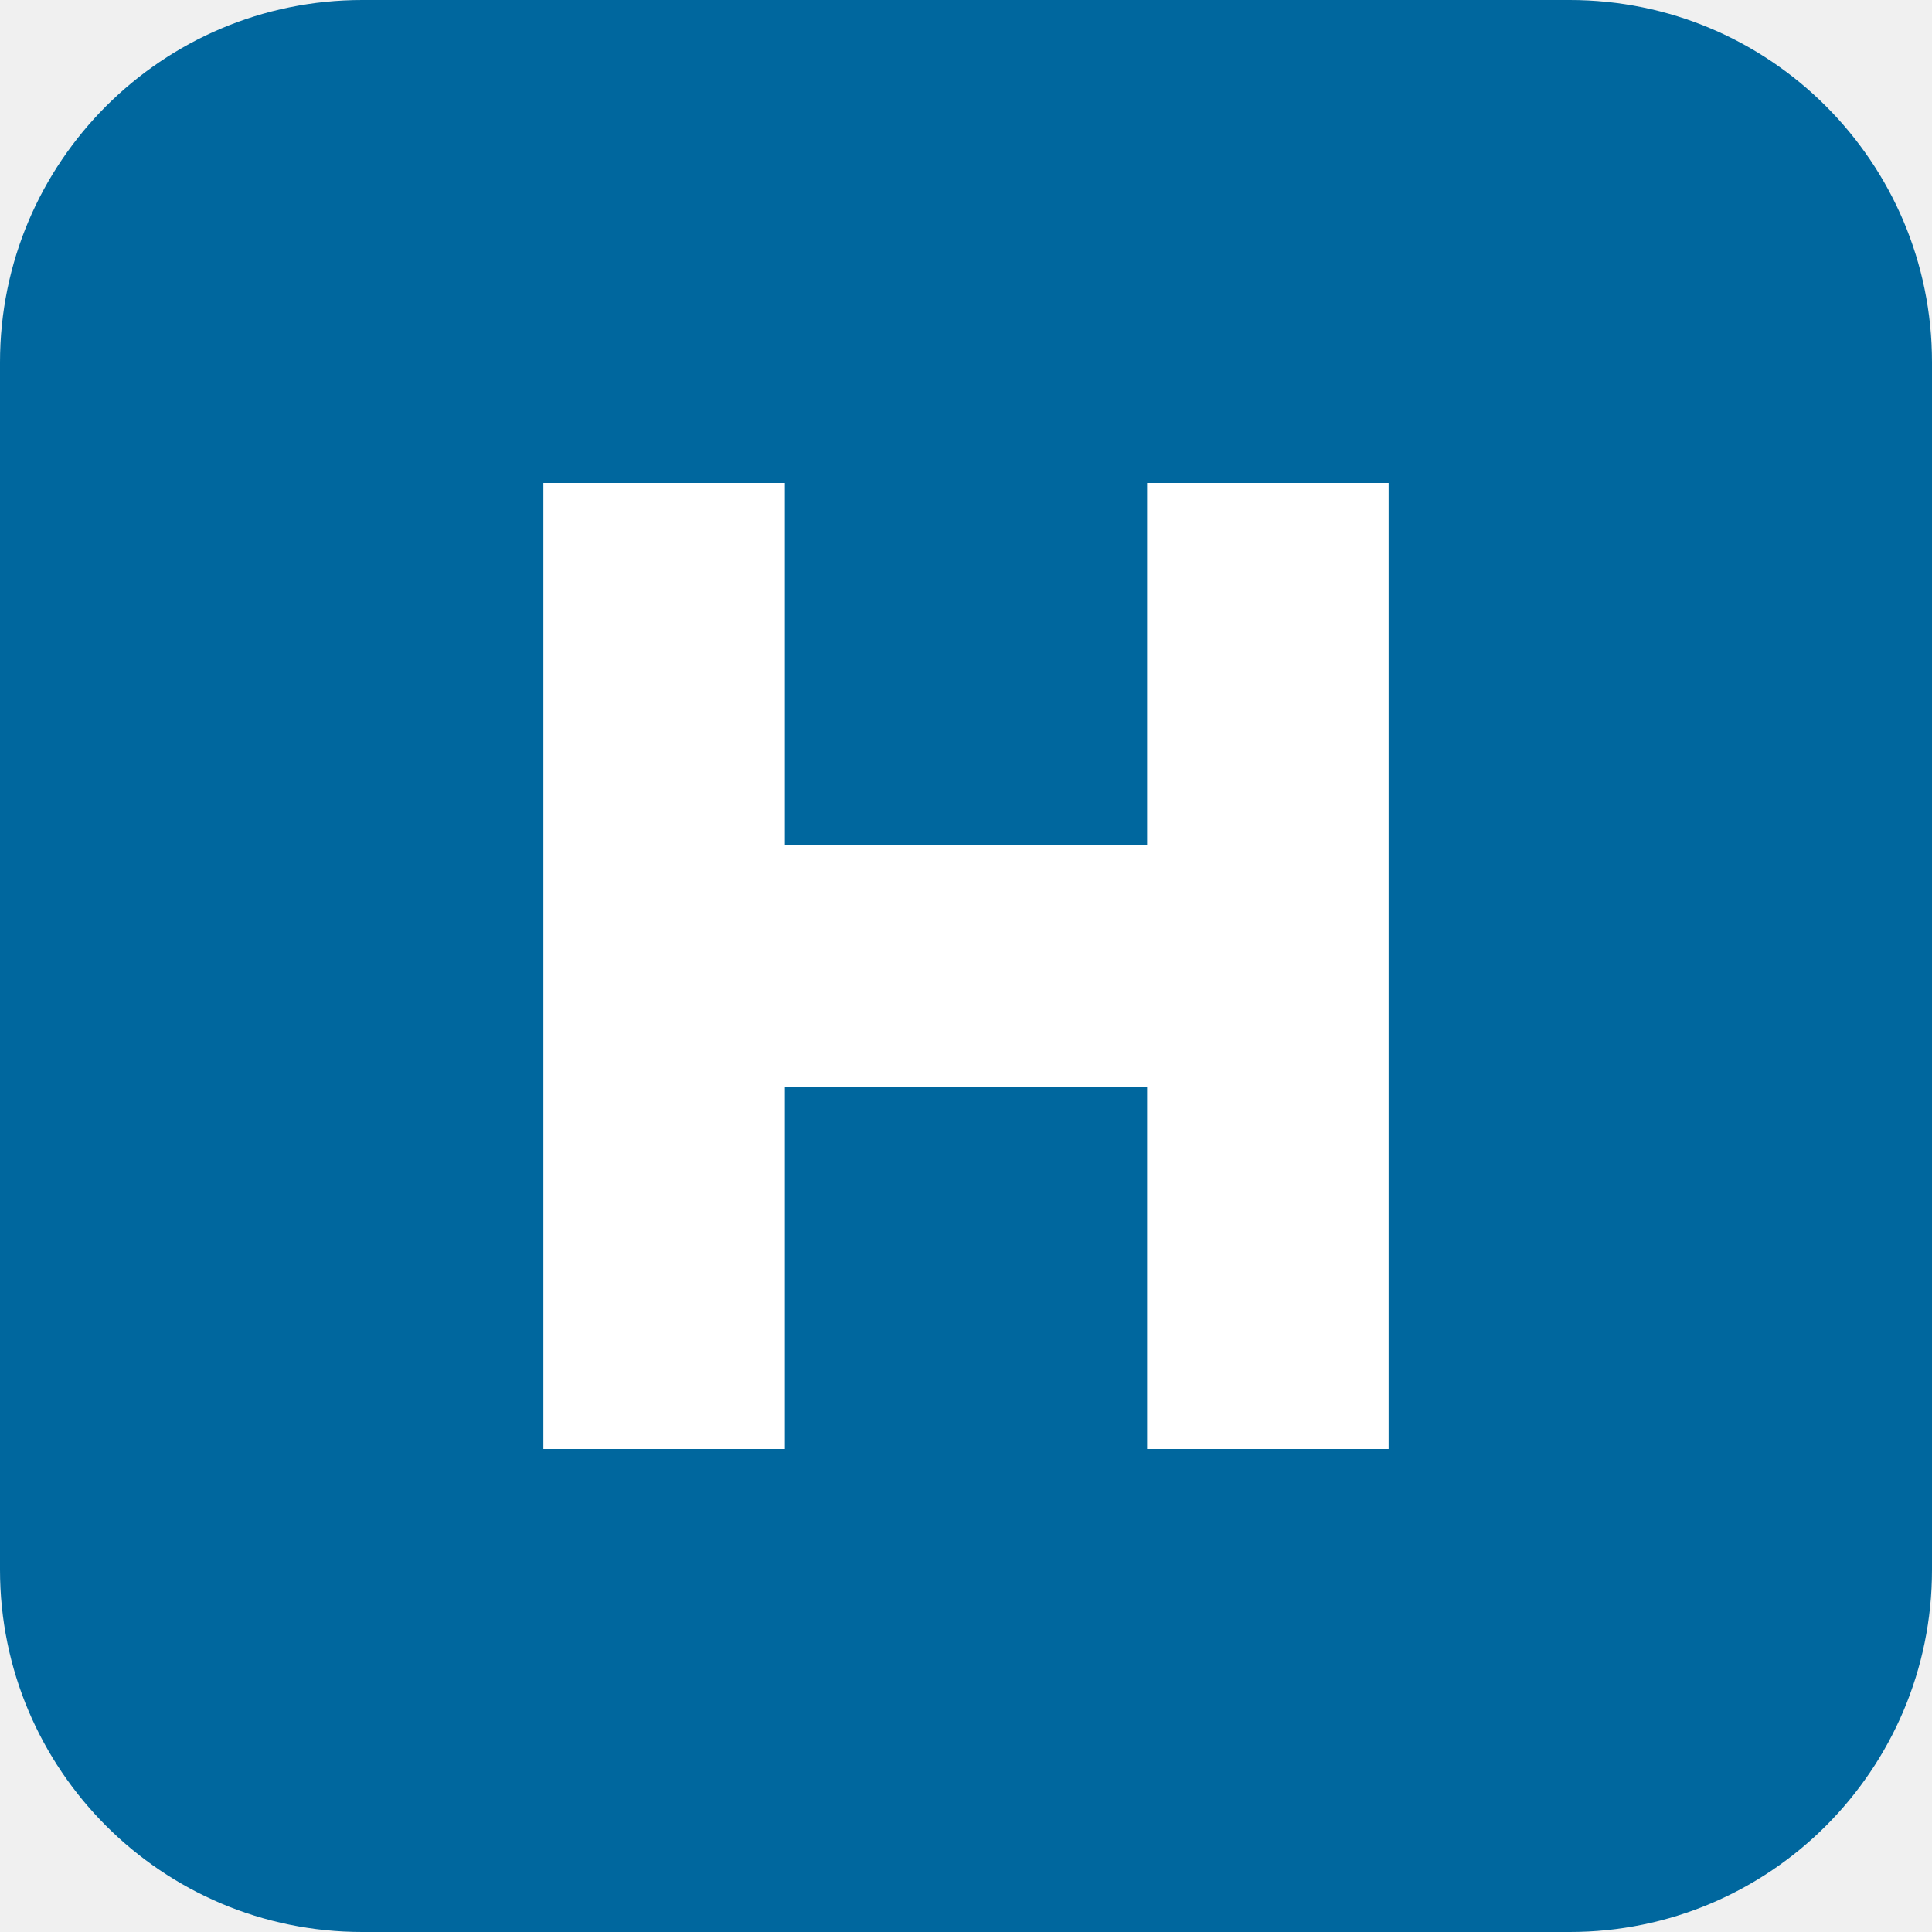
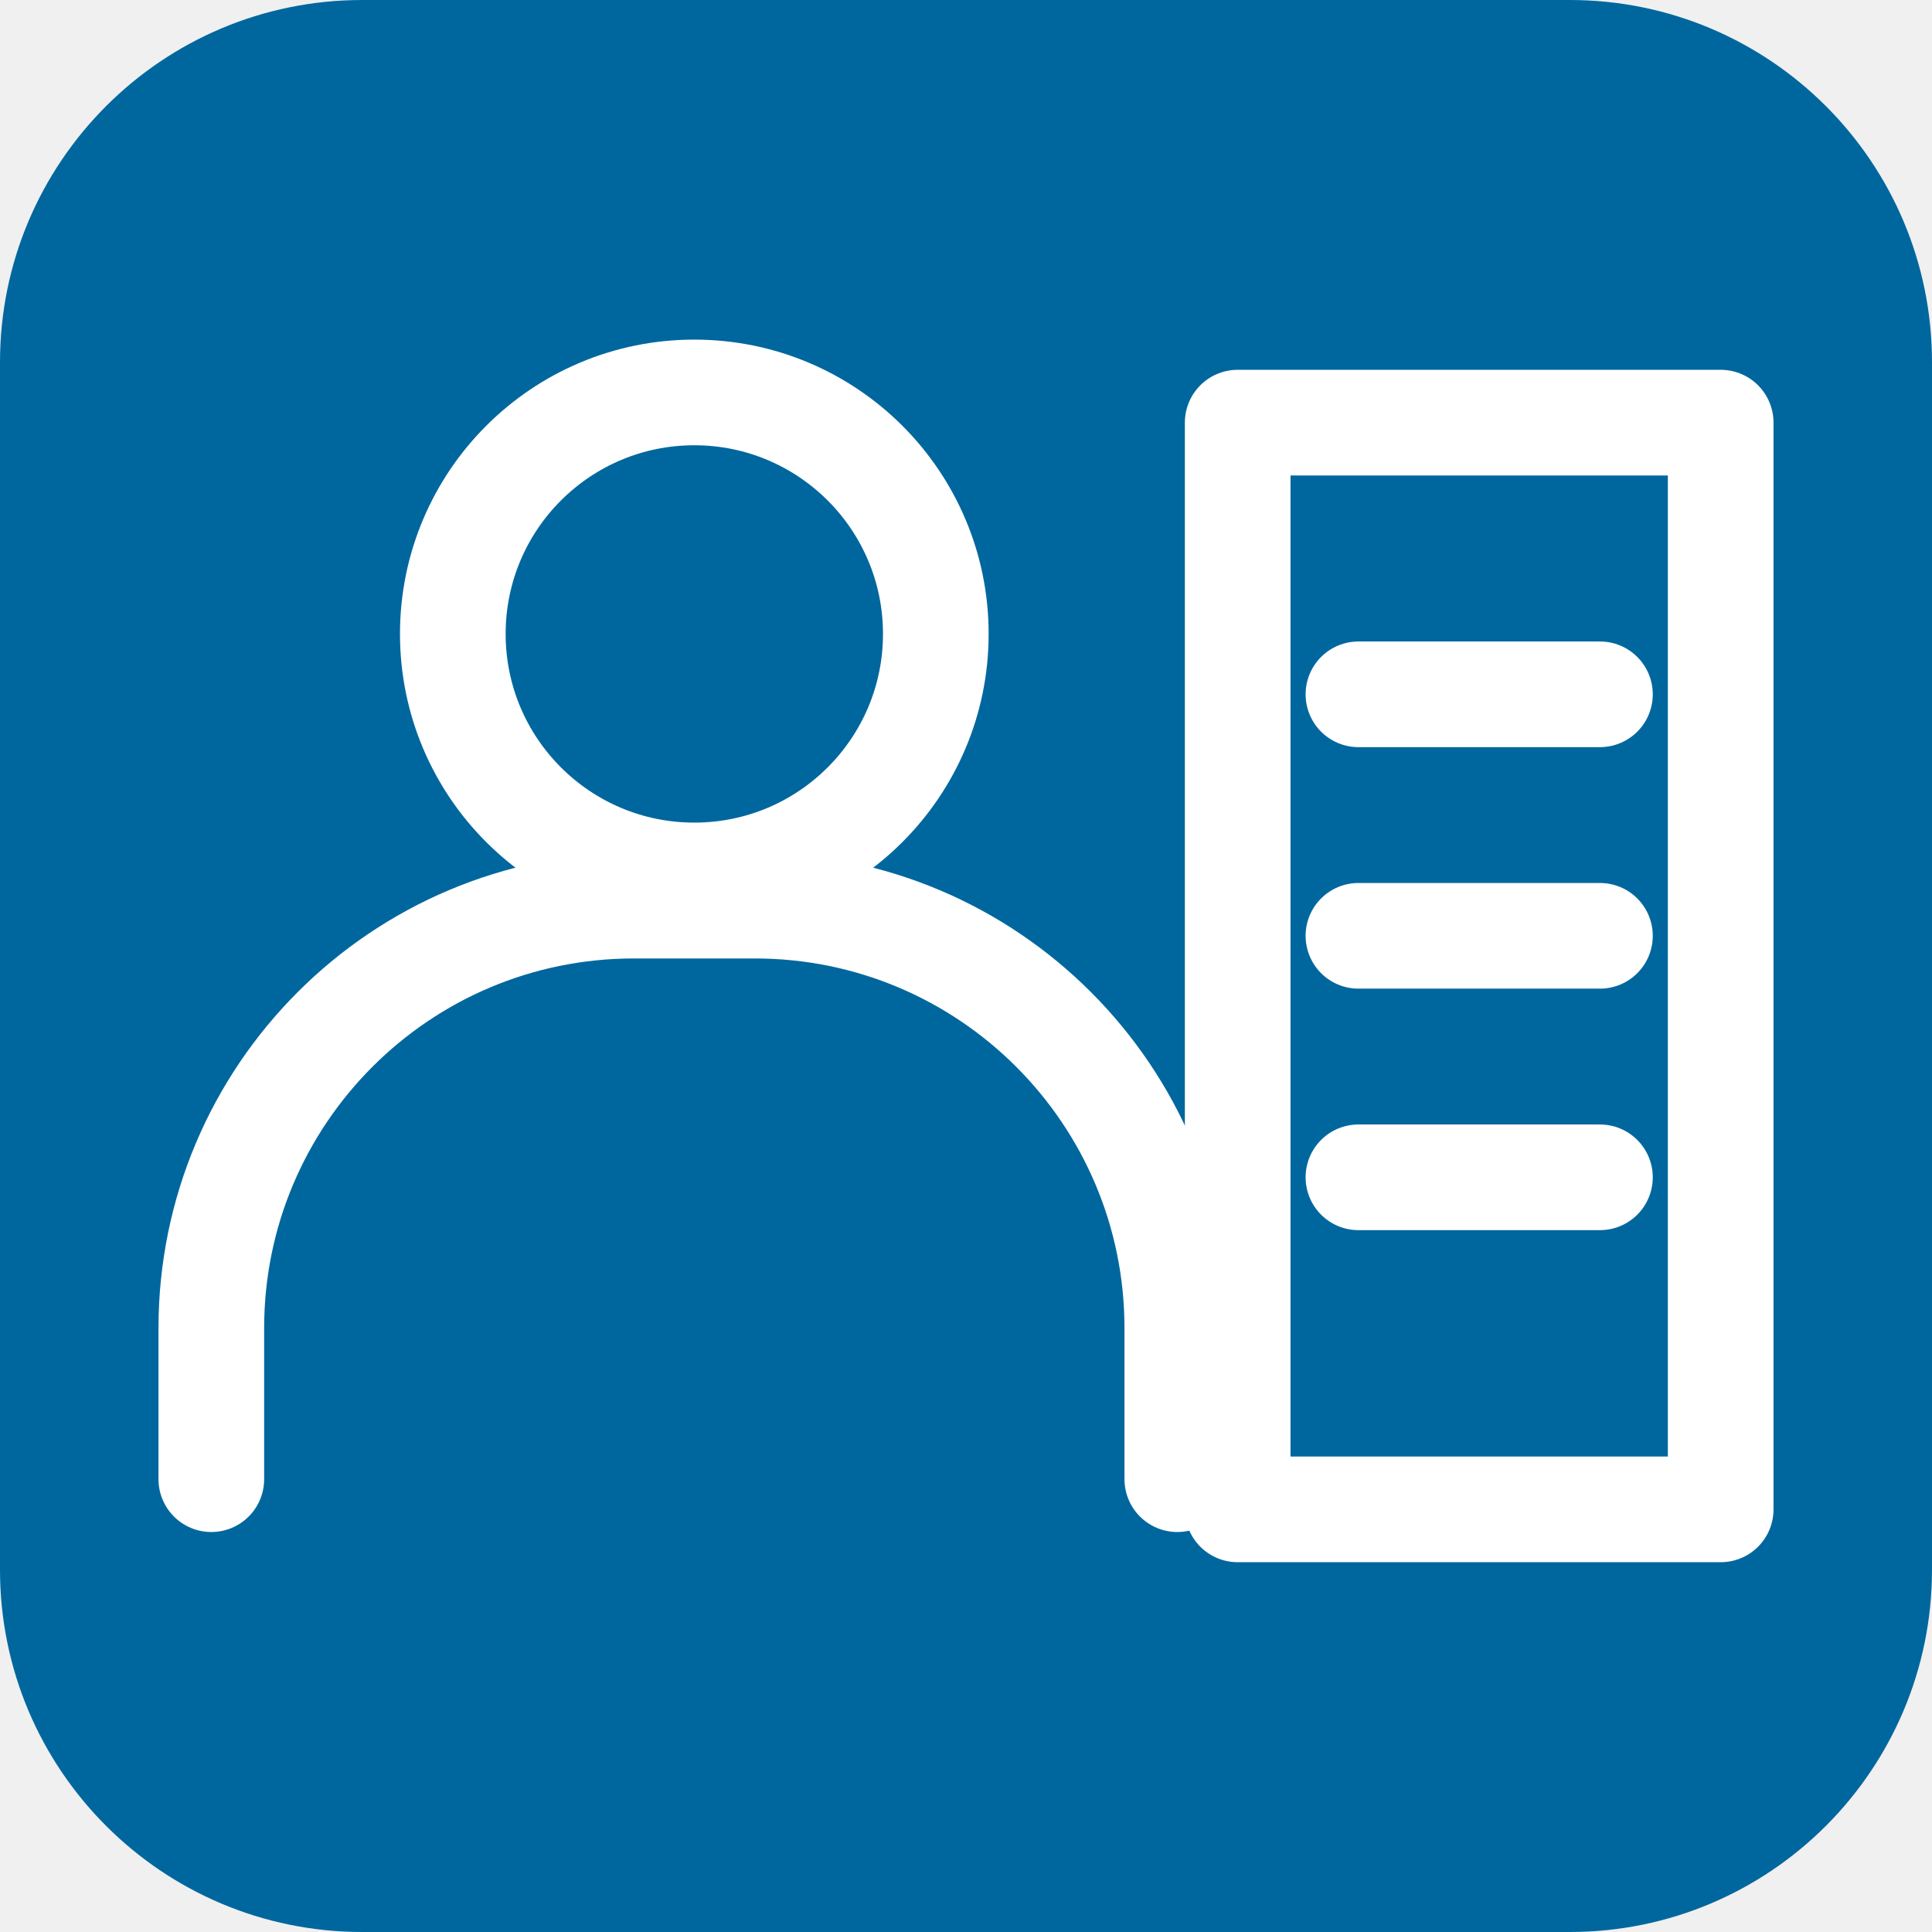
<svg xmlns="http://www.w3.org/2000/svg" width="64" height="64" viewBox="0 0 64 64">
-   <rect width="64" height="64" fill="#00679e" rx="12" ry="12" />
-   <path d="M18 16 h8 v12 h12 v-12 h8 v32 h-8 v-12 h-12 v12 h-8 z" fill="#ffffff" />
+   <rect width="64" height="64" rx="12" fill="#00679e" />
+   <g fill="none" stroke="#fff" stroke-width="3.5" stroke-linecap="round" stroke-linejoin="round">
+     <circle cx="23" cy="21" r="8" />
+     <path d="M7 49v-5a14 14 0 0 1 14-14h4a14 14 0 0 1 14 14v5" />
+     <path d="M41 14h16v36H41z" />
+     <path d="M45 23h8M45 31h8M45 39h8" />
+   </g>
</svg>
